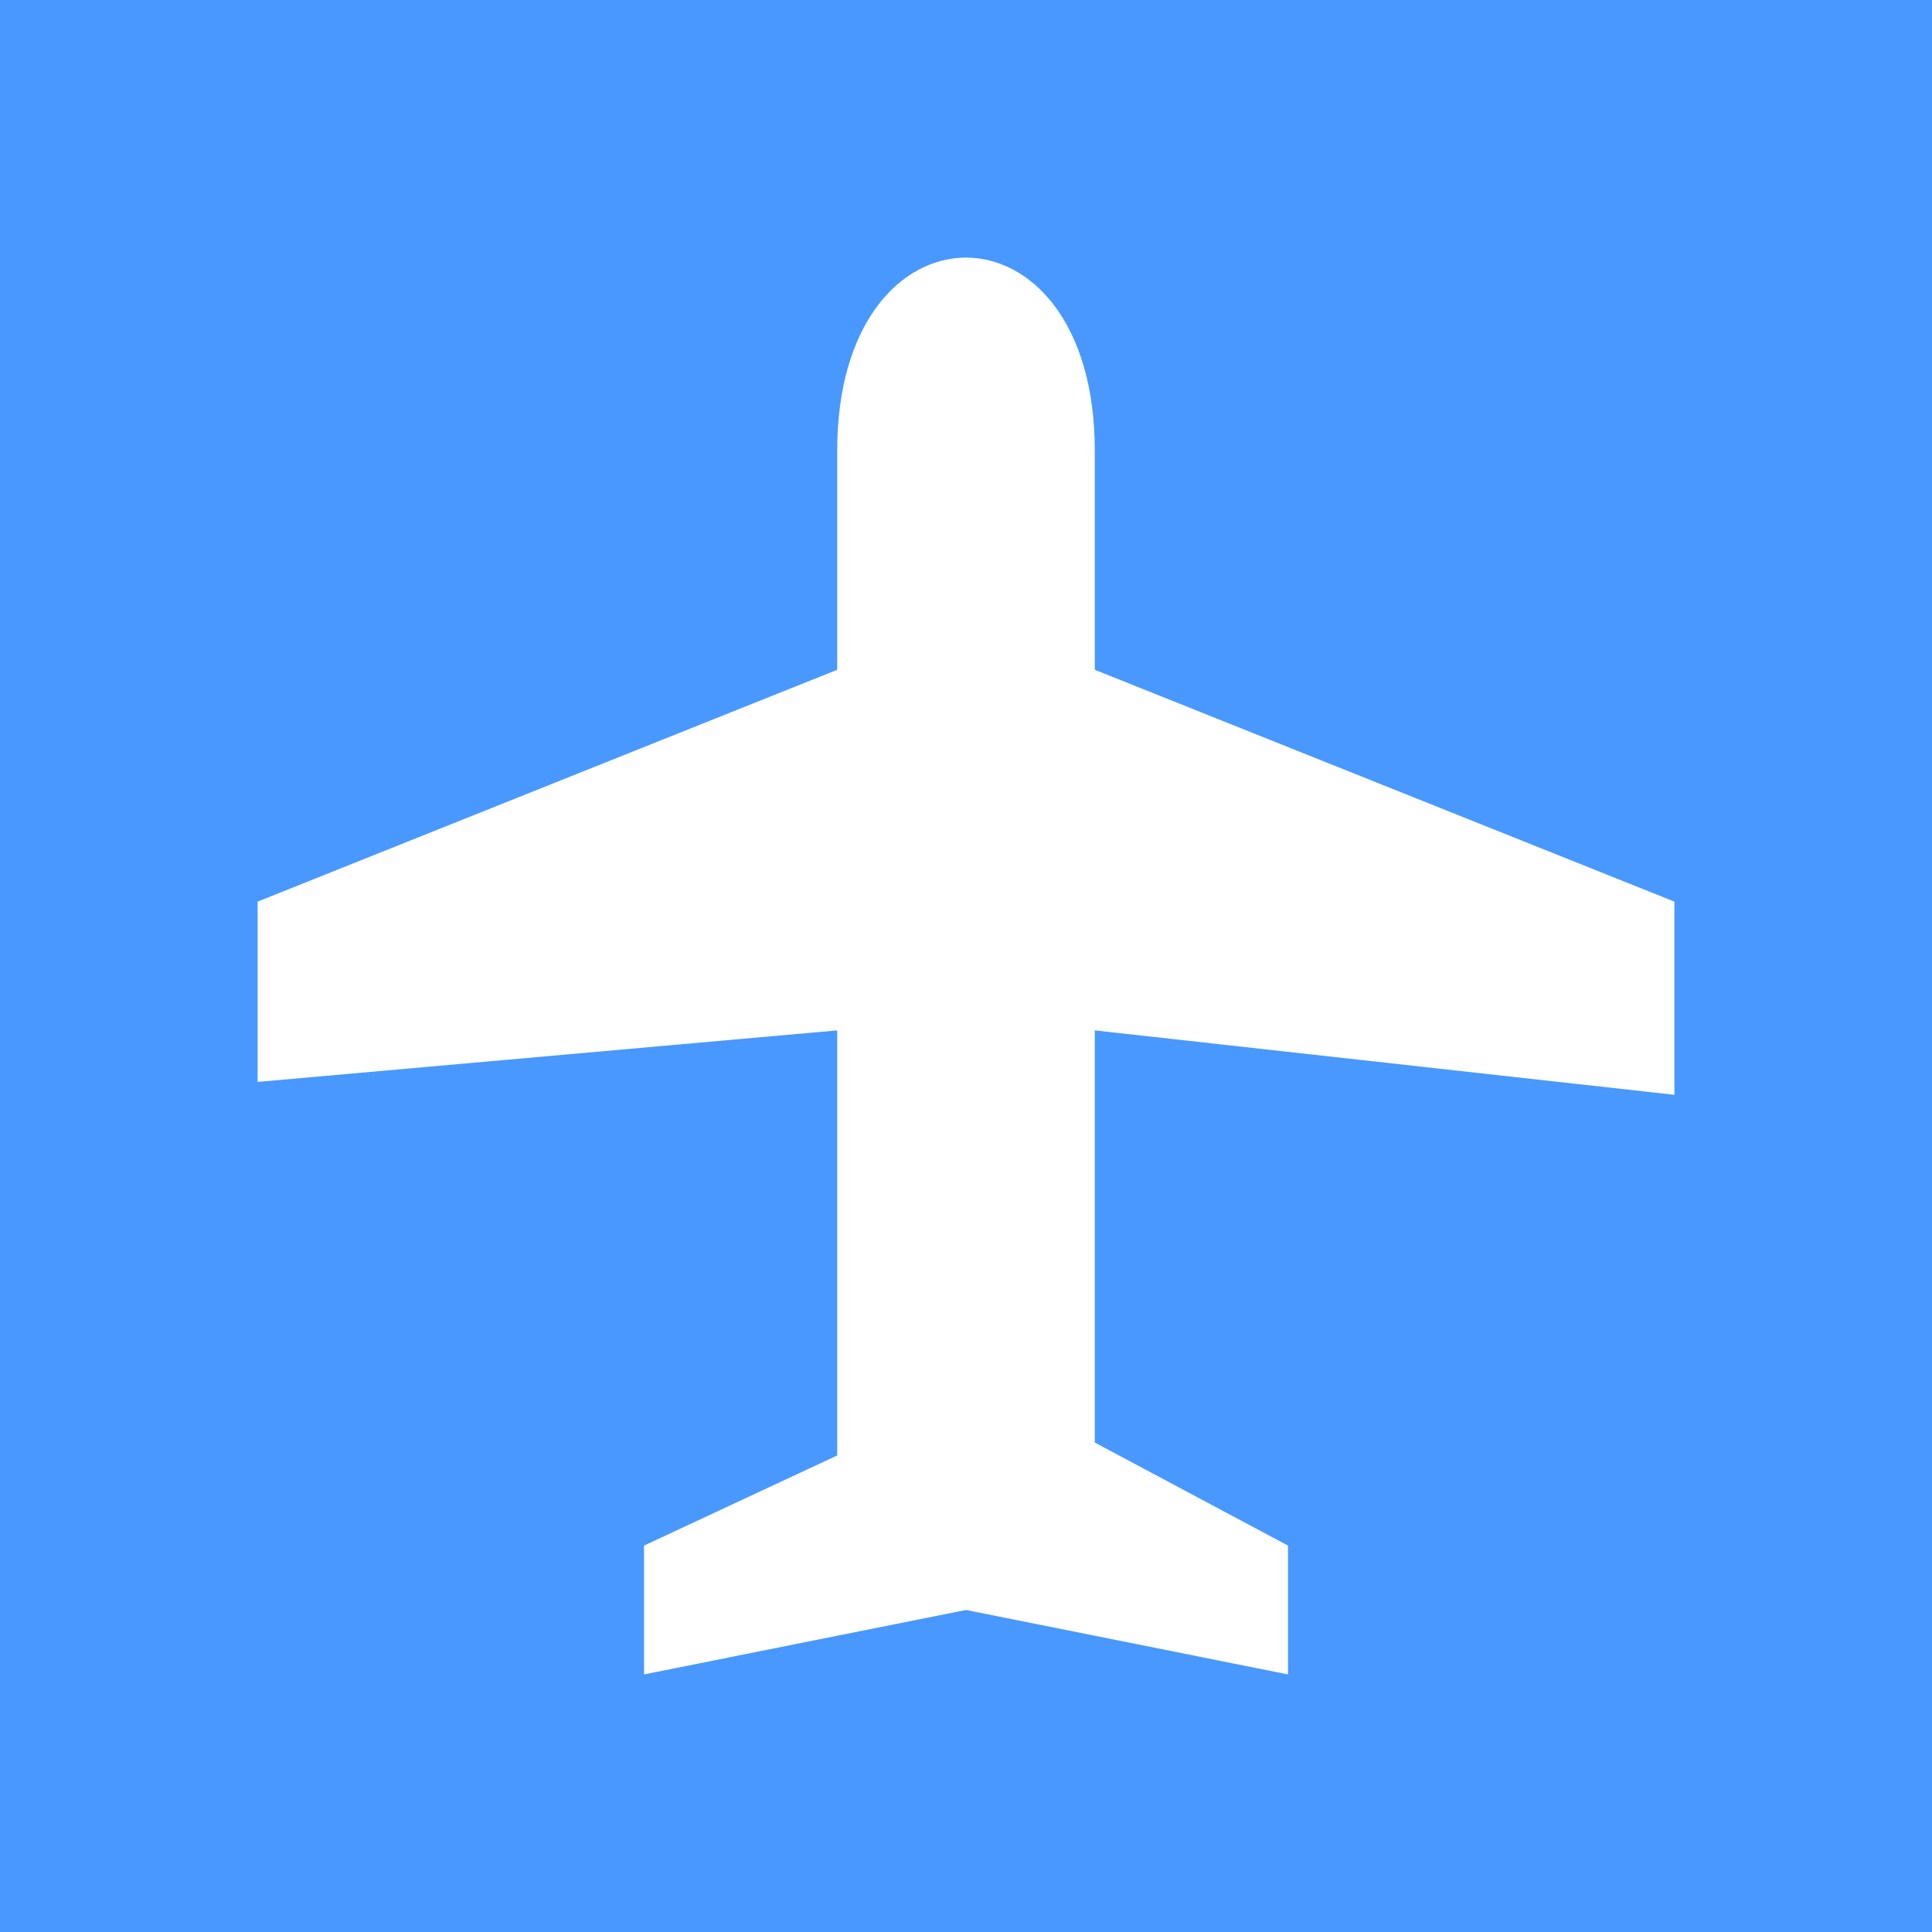
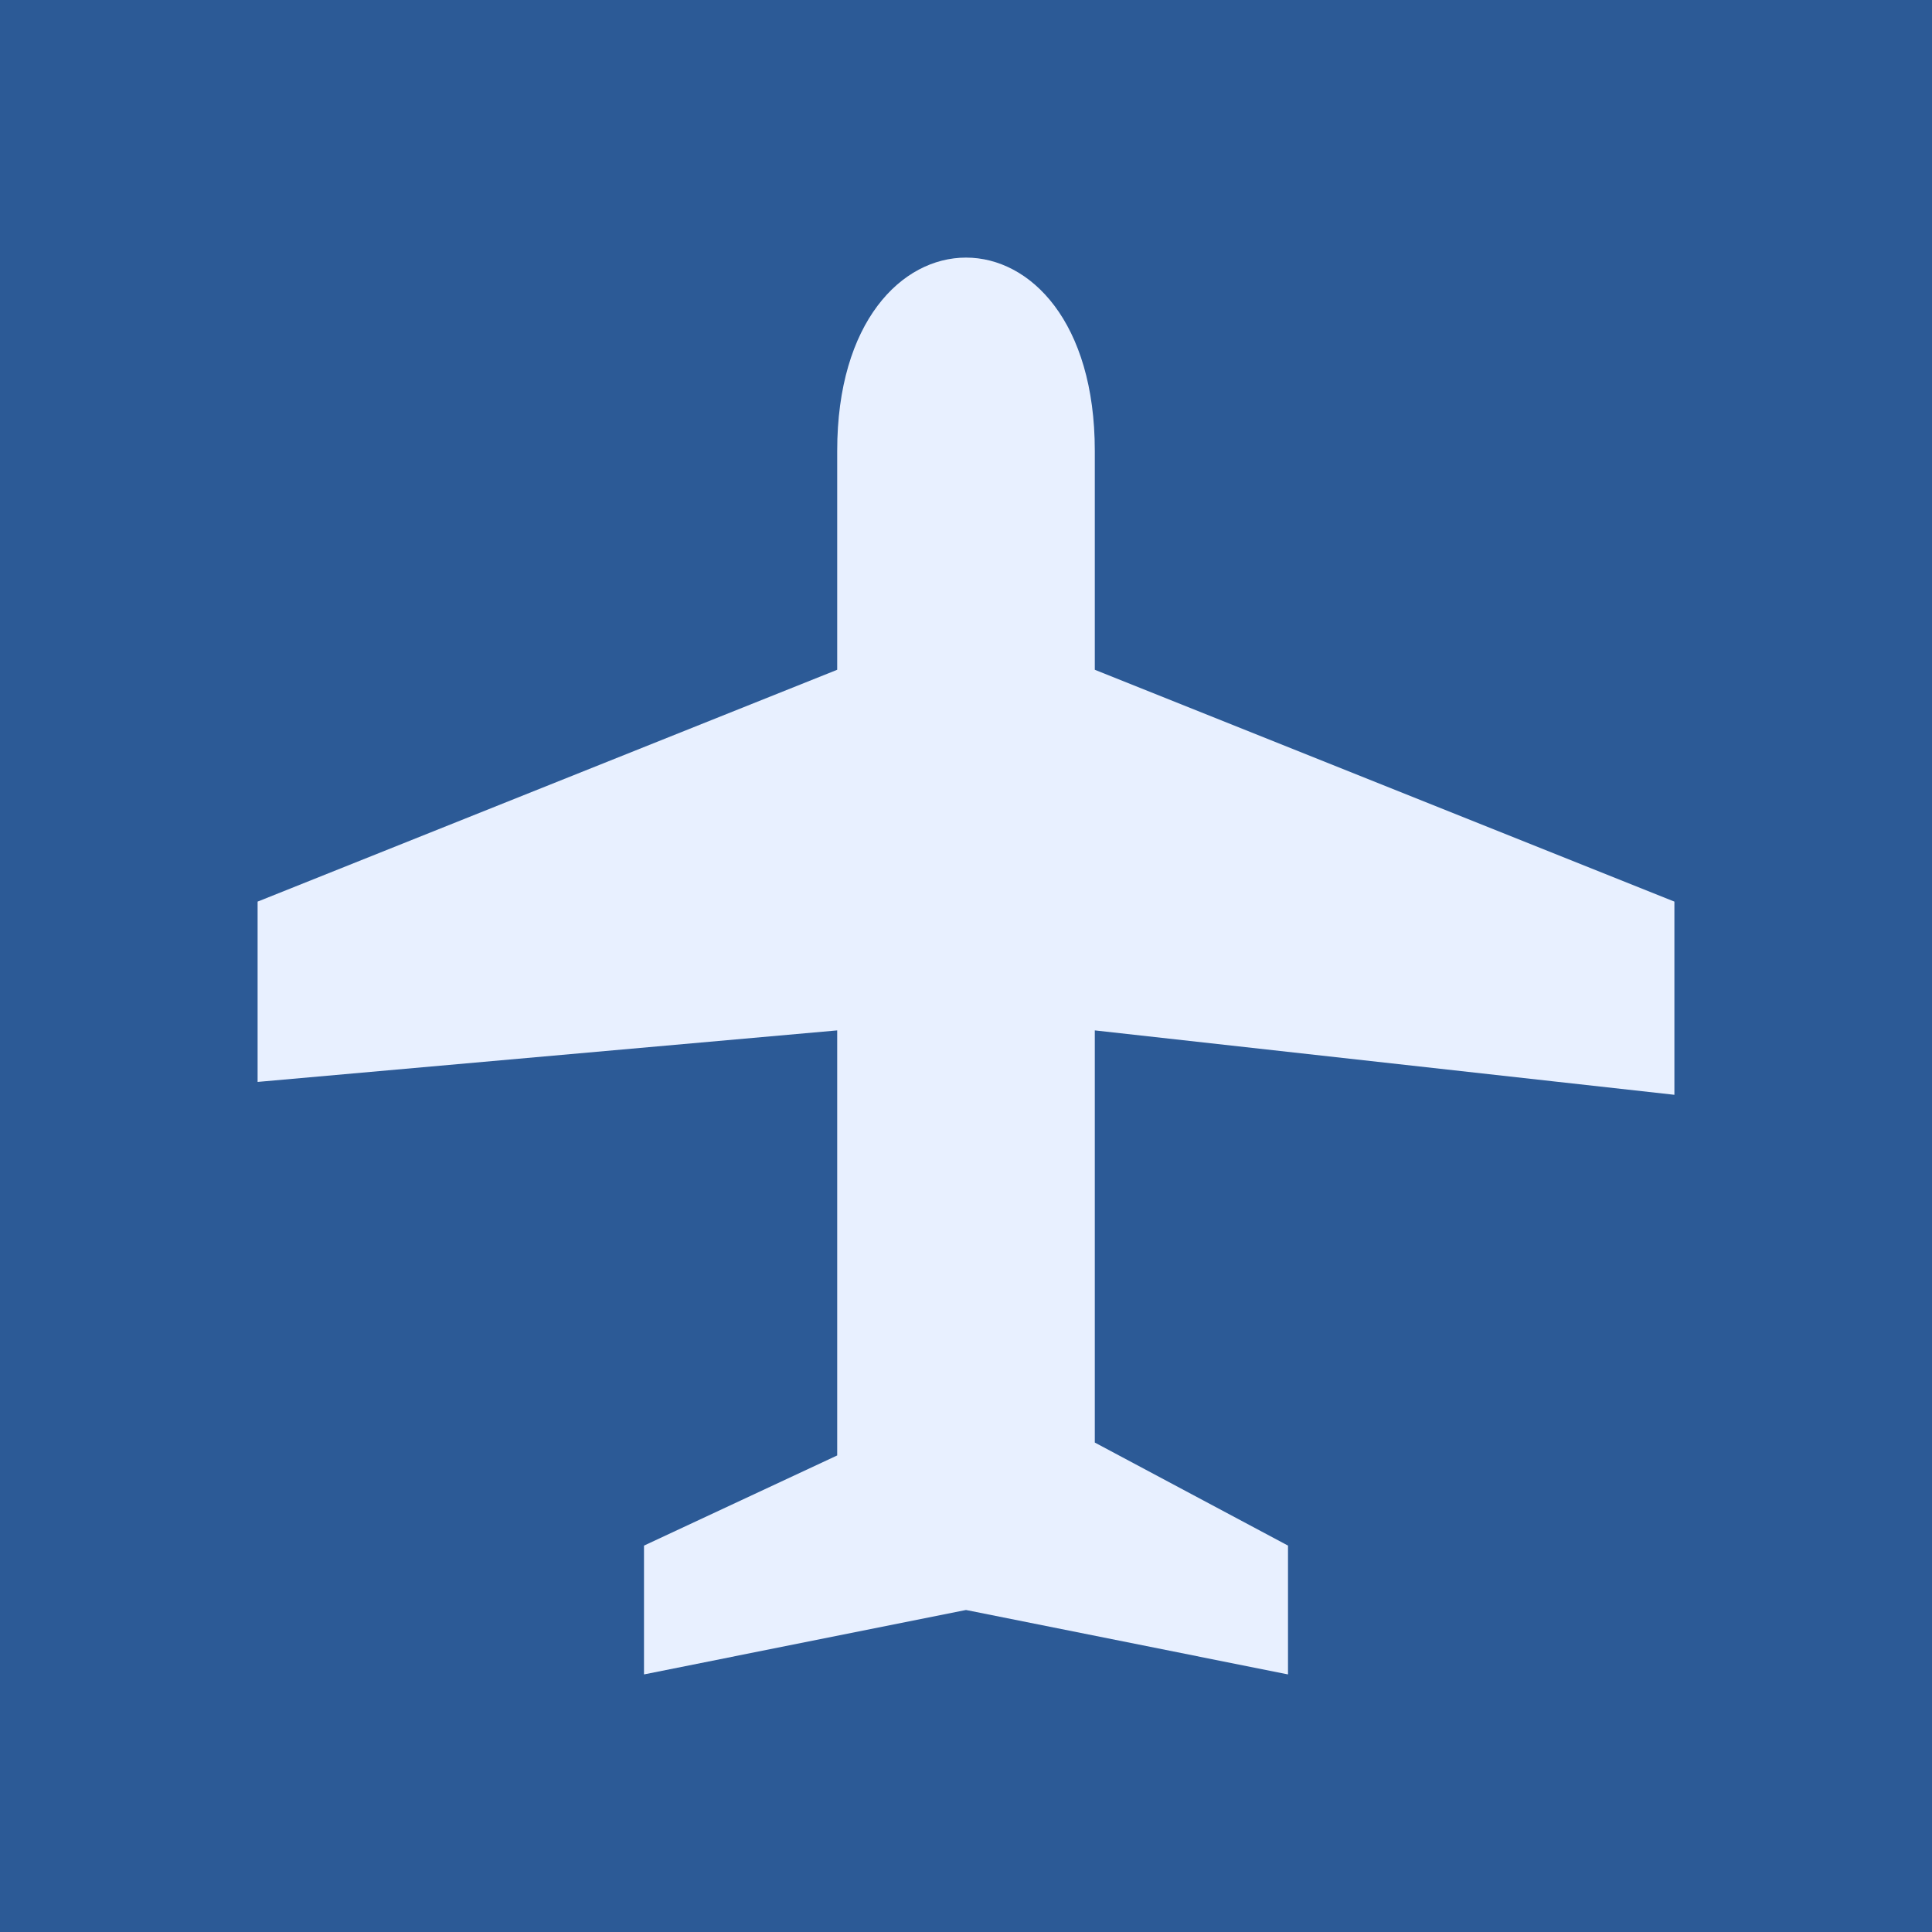
<svg xmlns="http://www.w3.org/2000/svg" viewBox="0 0 15 15" height="15" width="15">
  <rect fill="none" x="0" y="0" width="15" height="15" />
-   <rect x="0" y="0" width="15" height="15" rx="0" ry="0" fill="#4898ff" />
-   <path fill="#fff" transform="translate(2 2)" d="M6.5,6.4V6L11,6.5V5L6.5,3.2V1.5c0-1-0.5-1.5-1-1.5s-1,0.5-1,1.5v1.7L0,5v1.4L4.5,6v0.4v1.1v1.8L3,10v1l2.5-0.5L8,11v-1  L6.5,9.2V7.5V6.4z" />
+   <rect x="0" y="0" width="15" height="15" rx="0" ry="0" fill="#2c5a96" />
+   <path fill="#e8f0ff" transform="translate(2 2)" d="M6.5,6.4V6L11,6.5V5L6.5,3.2V1.5c0-1-0.5-1.5-1-1.5s-1,0.5-1,1.5v1.7L0,5v1.4L4.5,6v0.4v1.1v1.8L3,10v1l2.5-0.5L8,11v-1  L6.5,9.2V7.5V6.4z" />
</svg>
